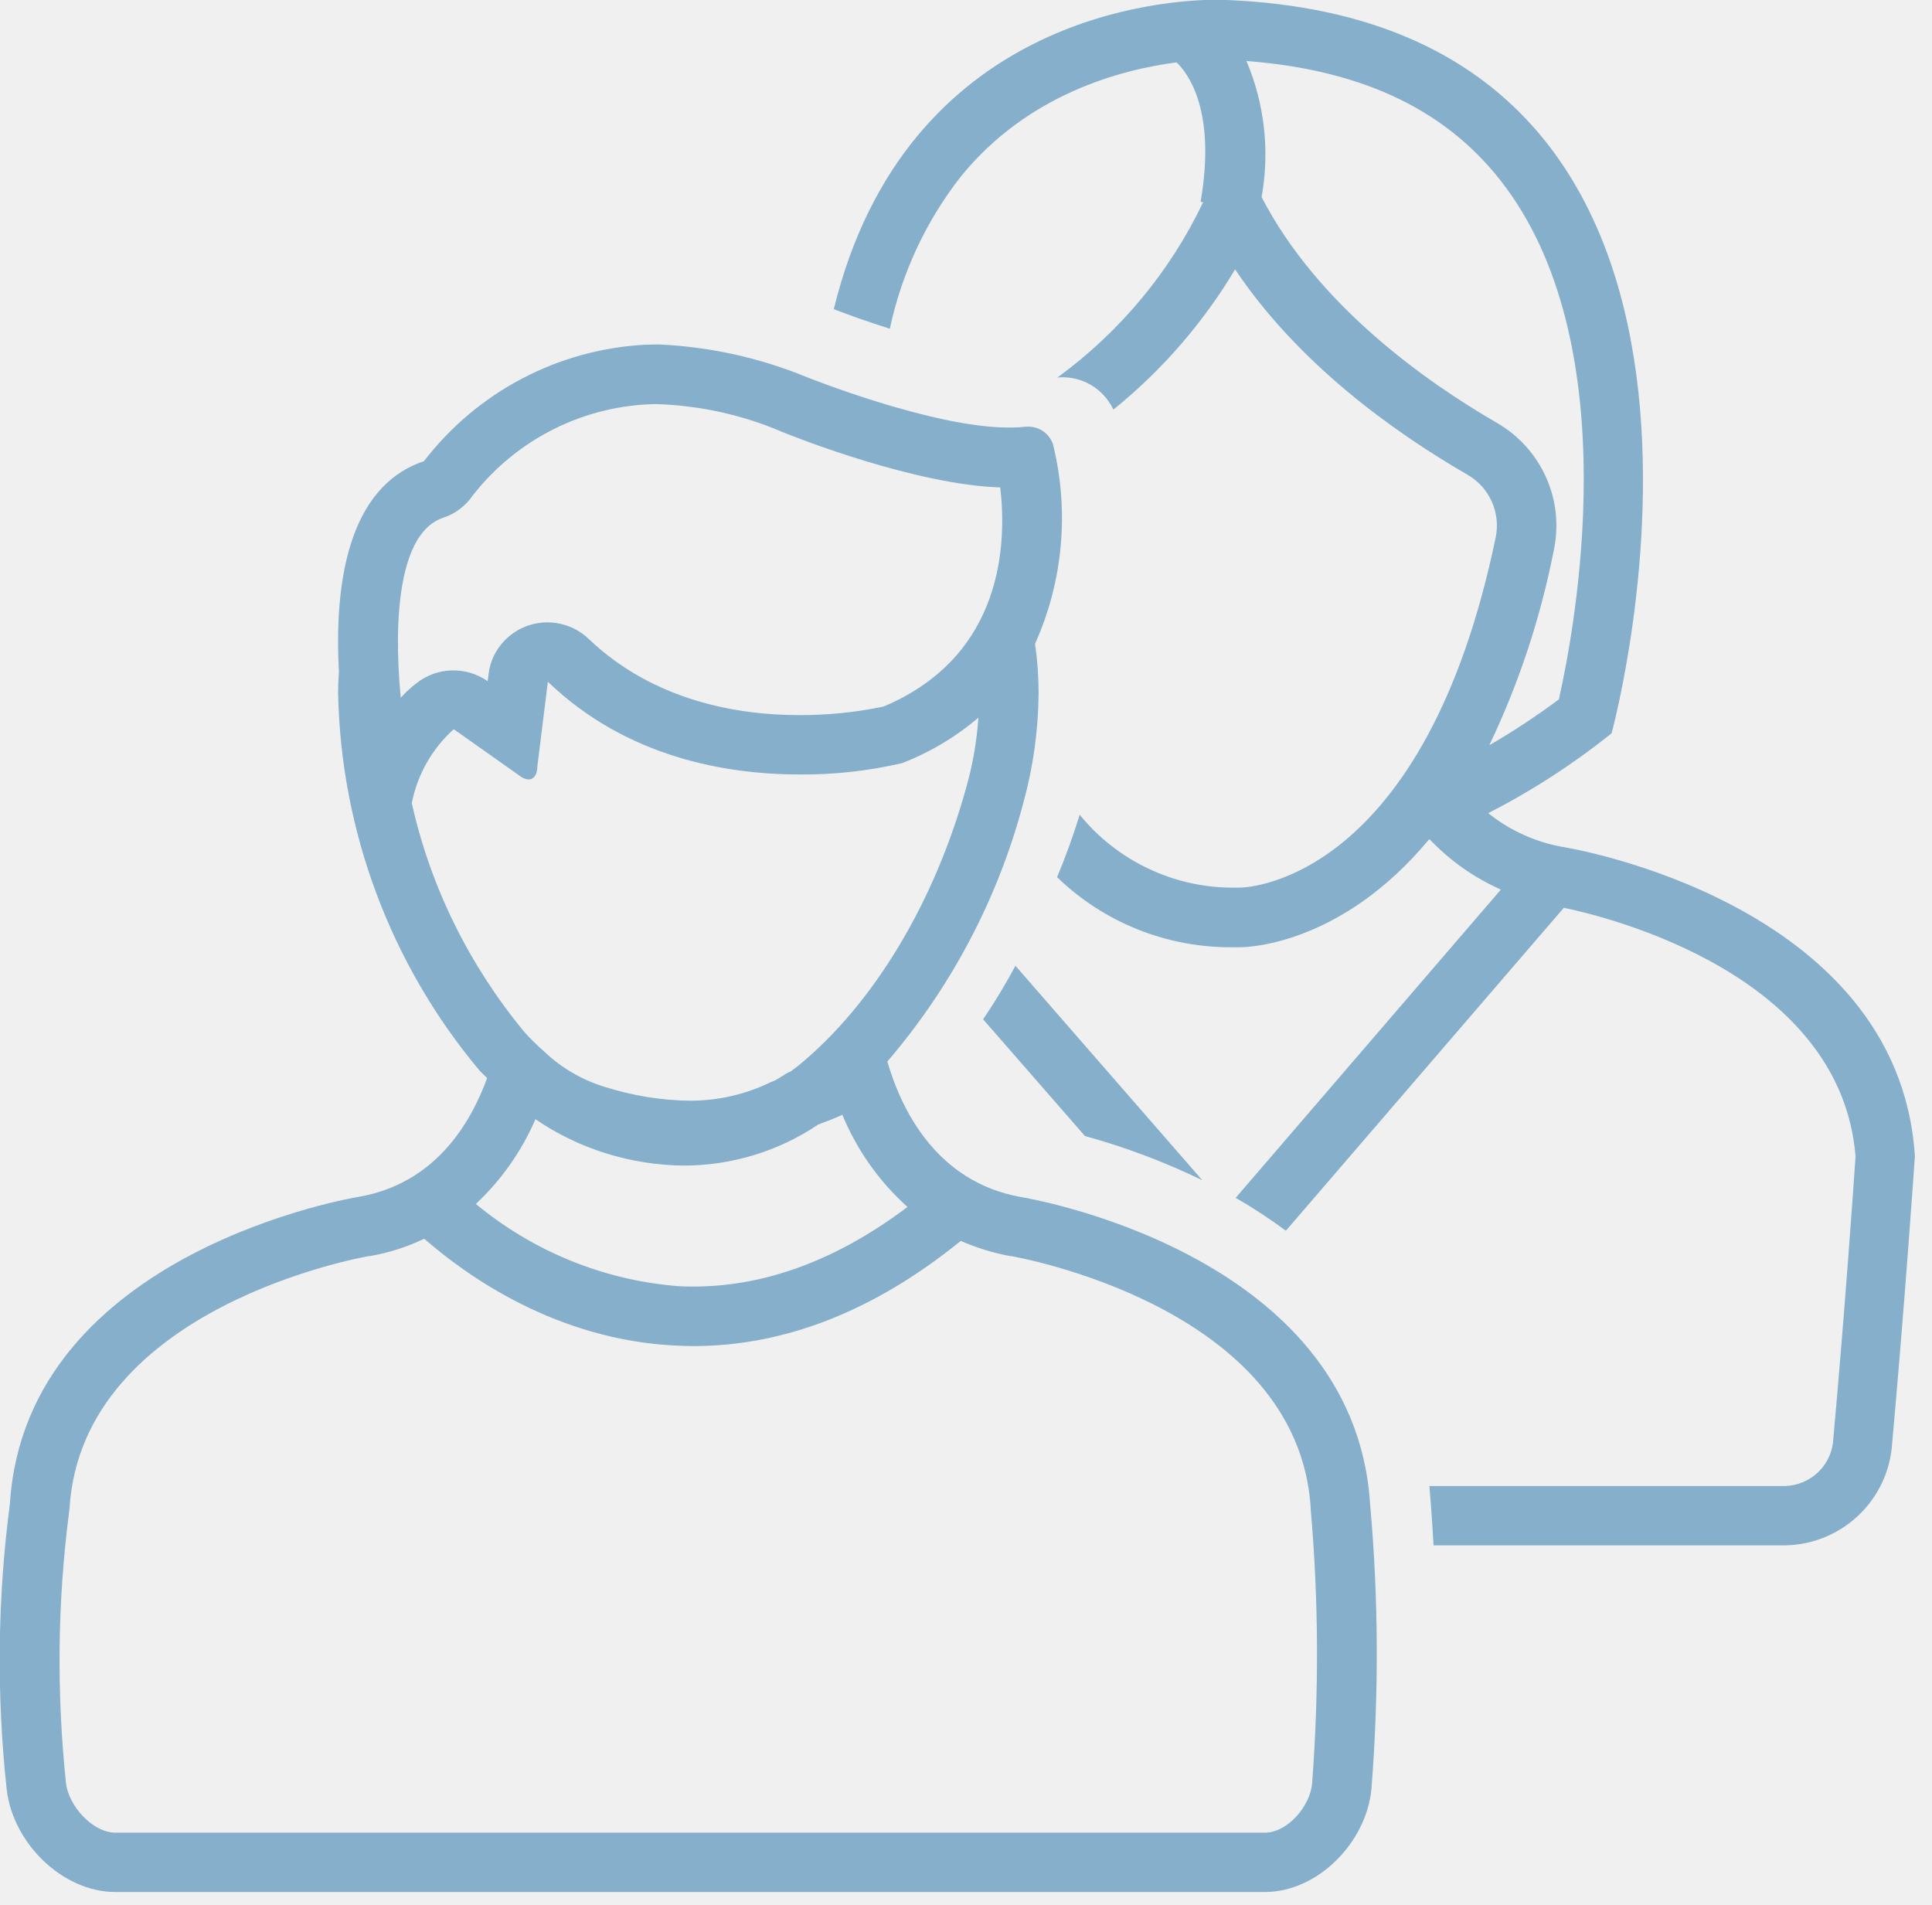
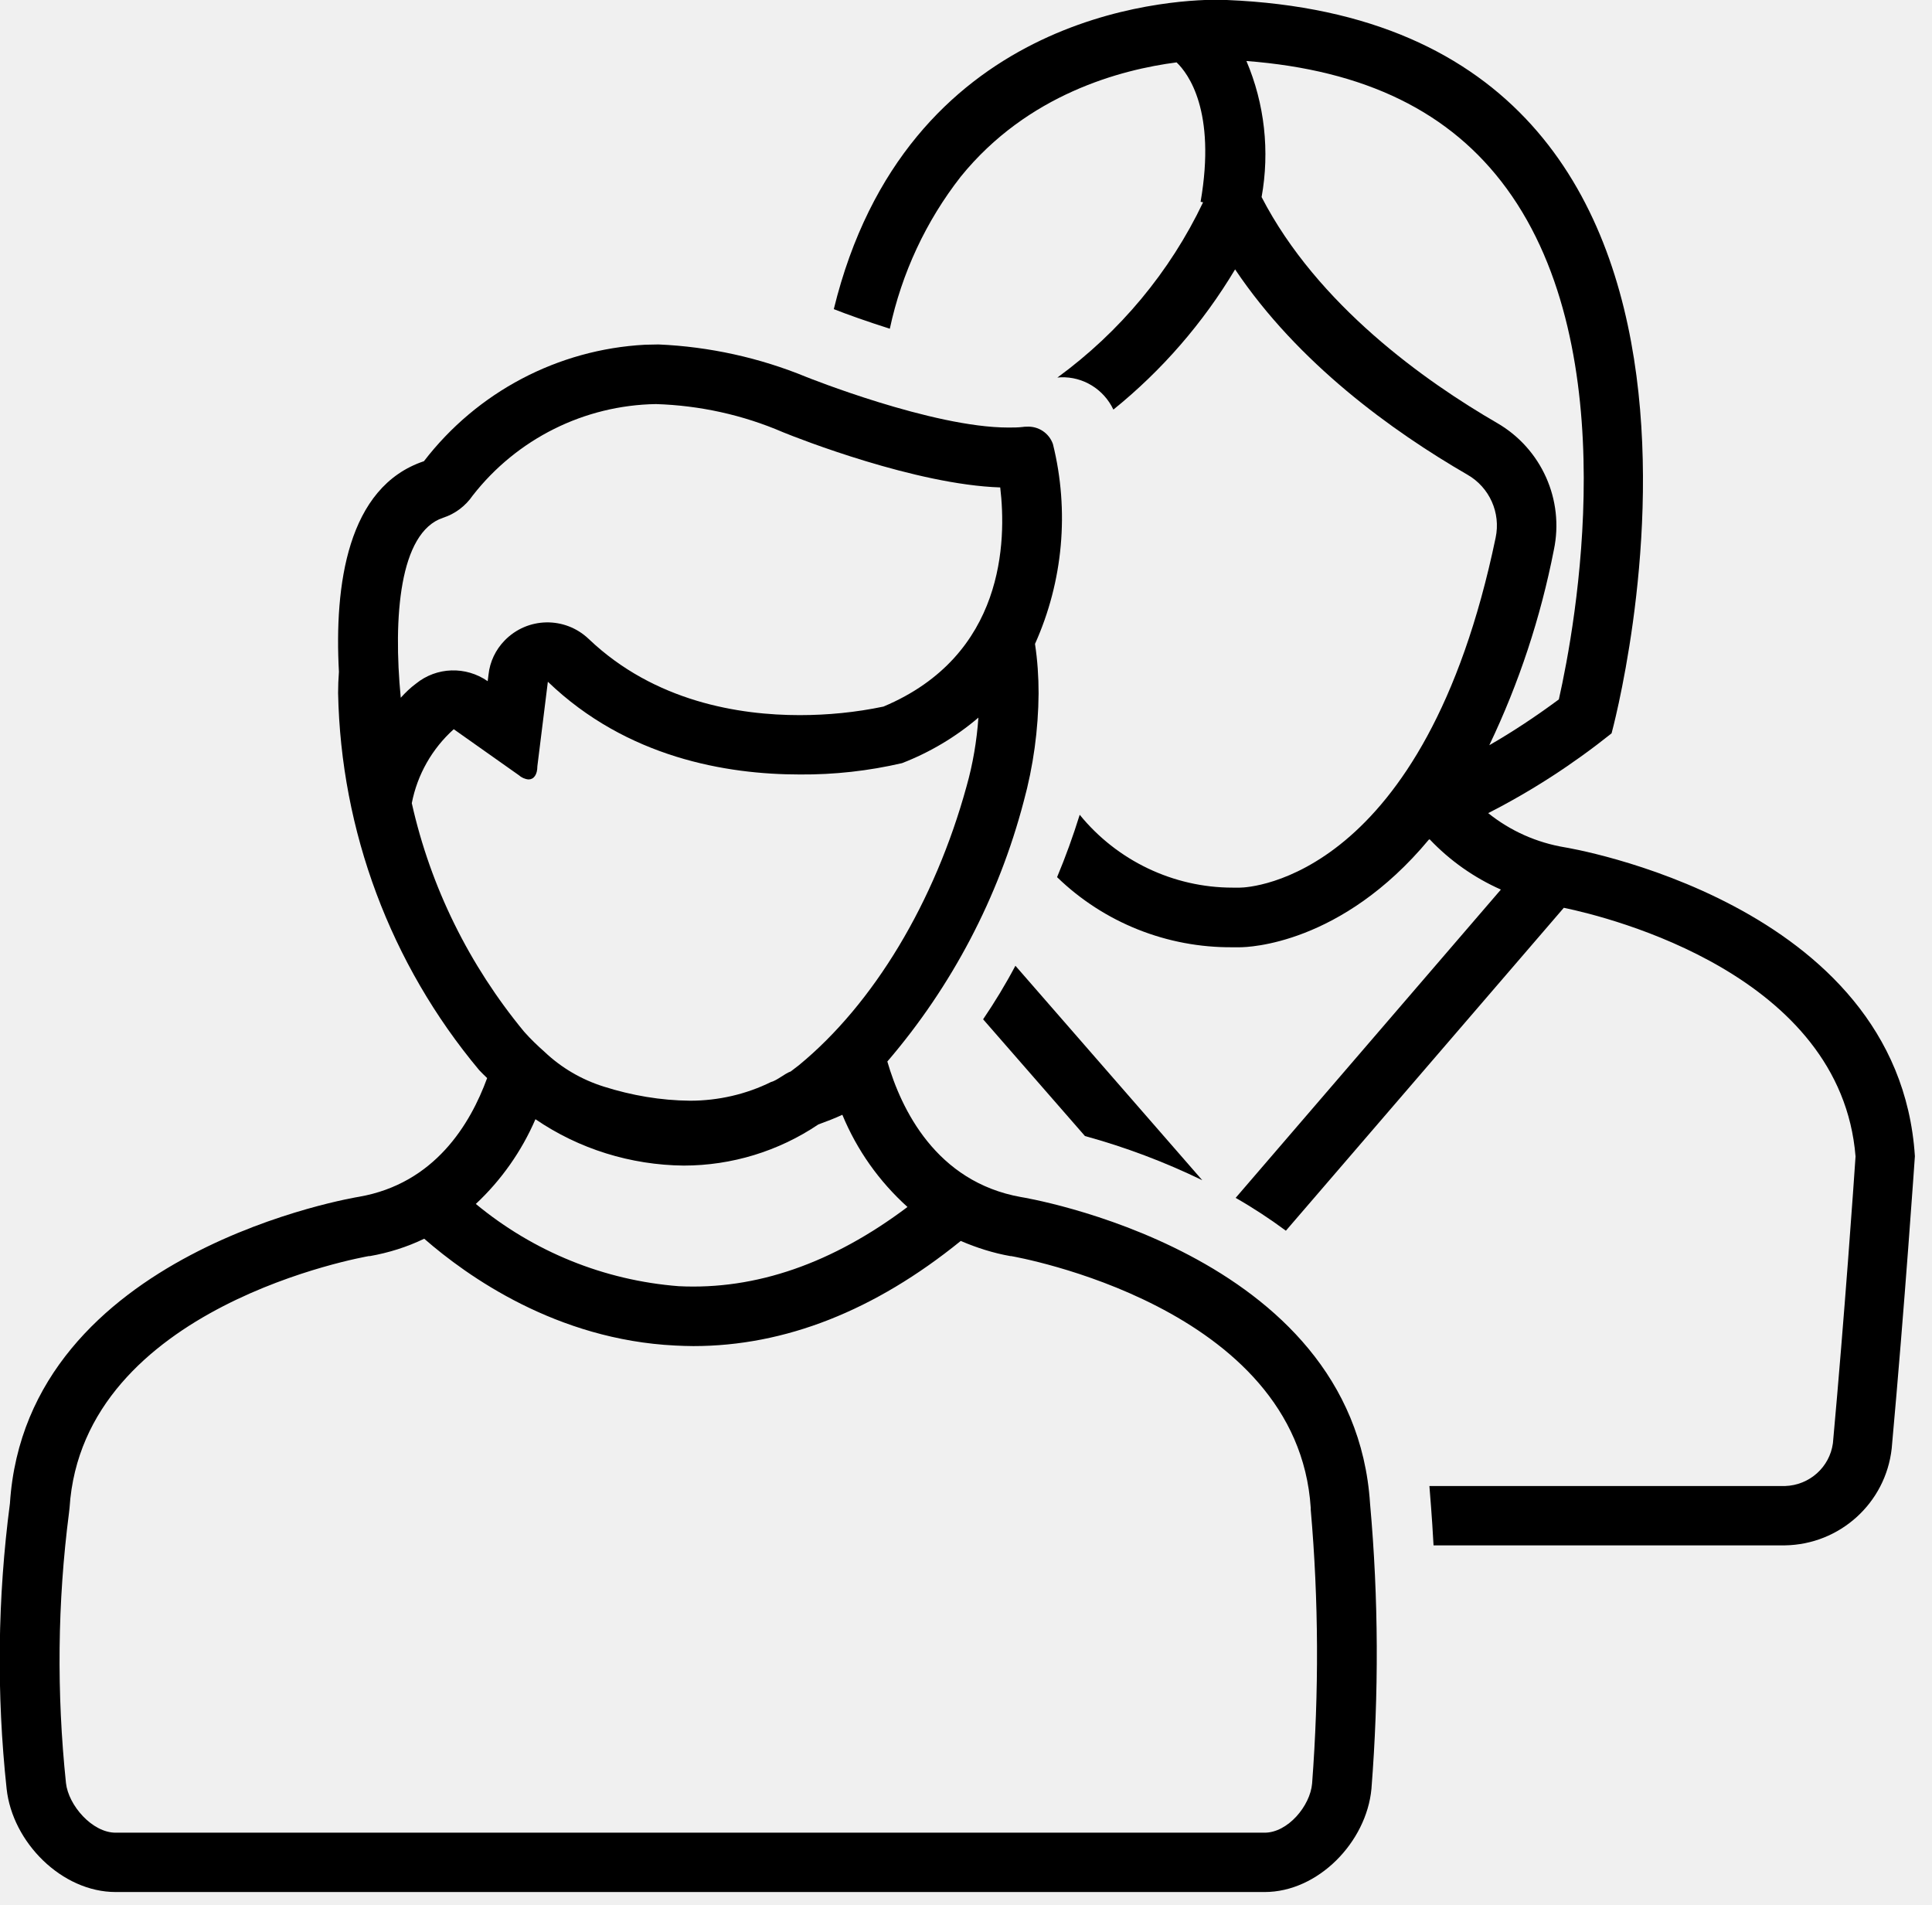
<svg xmlns="http://www.w3.org/2000/svg" width="70" height="69" viewBox="0 0 70 69" fill="none">
  <g clip-path="url(#clip0)">
-     <path d="M56.3 19.92C56.68 18.11 55.85 16.26 54.25 15.33C51.64 13.82 47.73 11.05 45.71 7.14C46.01 5.48 45.82 3.76 45.16 2.21C49.46 2.54 52.55 4.05 54.58 6.82C58.92 12.74 57.08 22.68 56.48 25.34C55.67 25.94 54.83 26.5 53.96 27C55.04 24.74 55.82 22.37 56.3 19.92ZM56.7 30.7C55.68 30.53 54.73 30.11 53.92 29.46C55.51 28.65 57 27.68 58.39 26.57C58.39 26.57 65.44 0.87 44.45 -9.76585e-06C44.45 -9.76585e-06 44.33 -0.01 44.12 -0.01C42.24 -0.01 32.82 0.53 30.21 11.2C30.69 11.39 31.42 11.65 32.24 11.91C32.67 9.9 33.55 8.01 34.81 6.4C37.24 3.4 40.63 2.52 42.63 2.26C43.05 2.66 44.07 4.02 43.5 7.31L43.59 7.33C42.39 9.85 40.57 12.03 38.31 13.68C38.35 13.68 38.39 13.67 38.43 13.67C39.24 13.64 39.99 14.1 40.34 14.84C42.1 13.42 43.59 11.7 44.75 9.76C47.03 13.16 50.44 15.62 53.17 17.2C53.97 17.66 54.38 18.58 54.19 19.48C51.62 31.83 45.3 32.16 44.92 32.16H44.9H44.85C44.79 32.16 44.72 32.16 44.66 32.16C42.51 32.16 40.47 31.18 39.12 29.52C38.88 30.29 38.61 31.04 38.3 31.78C40 33.43 42.29 34.34 44.66 34.32C44.74 34.32 44.82 34.32 44.9 34.32H44.92C45.22 34.32 48.6 34.23 51.77 30.42C51.78 30.42 51.79 30.41 51.8 30.41C52.53 31.18 53.41 31.8 54.38 32.23L44.77 43.4C45.4 43.76 46.01 44.16 46.59 44.59L56.66 32.89C58.35 33.24 66.7 35.32 67.23 41.9C67.17 42.8 66.83 47.68 66.41 52.29C66.29 53.16 65.56 53.81 64.68 53.84H51.79C51.81 54.11 51.88 54.88 51.94 55.99H64.67C66.66 55.96 68.32 54.46 68.54 52.48C69.01 47.31 69.38 41.89 69.38 41.89C68.79 32.65 56.7 30.7 56.7 30.7Z" fill="#85AFCA" />
-     <path d="M35.62 36.93L39.31 41.16C40.77 41.56 42.2 42.1 43.56 42.76L36.79 34.99C36.43 35.67 36.04 36.31 35.62 36.93Z" fill="#85AFCA" />
-     <path d="M2.5 54.81L2.52 54.63C2.99 47.3 13.26 45.53 13.36 45.51H13.38H13.4C14.08 45.39 14.75 45.18 15.37 44.88C16.94 46.25 20.17 48.54 24.46 48.75C24.68 48.76 24.9 48.77 25.12 48.77C28.44 48.77 31.69 47.49 34.81 44.96C35.39 45.21 35.99 45.4 36.61 45.51H36.63H36.64C36.74 45.53 47.02 47.3 47.49 54.63V54.66V54.69C47.78 57.99 47.79 61.31 47.54 64.62C47.47 65.43 46.66 66.4 45.82 66.4H4.19C3.34 66.4 2.48 65.41 2.39 64.6C2.05 61.34 2.08 58.06 2.5 54.81ZM19.4 40.55C20.98 41.63 22.85 42.21 24.77 42.23C26.51 42.23 28.21 41.71 29.65 40.74C29.95 40.63 30.24 40.52 30.52 40.39C31.05 41.67 31.85 42.8 32.88 43.73C30.17 45.77 27.39 46.74 24.59 46.6C21.89 46.39 19.33 45.35 17.24 43.62C18.16 42.76 18.9 41.71 19.4 40.55ZM14.92 29.1C15.12 28.07 15.65 27.13 16.44 26.42L18.79 28.08C18.89 28.17 19.02 28.23 19.15 28.24C19.34 28.24 19.47 28.07 19.47 27.76L19.85 24.7C22.71 27.45 26.32 28.06 28.98 28.06C30.23 28.07 31.47 27.93 32.68 27.65C33.69 27.26 34.63 26.7 35.45 26C35.39 26.84 35.25 27.68 35.02 28.49C33.87 32.68 31.66 36.36 28.95 38.59C28.85 38.67 28.75 38.74 28.65 38.82C28.44 38.89 28.15 39.15 27.94 39.2C27.03 39.65 26.02 39.88 25 39.88C23.94 39.87 22.89 39.69 21.88 39.37C21.08 39.12 20.34 38.69 19.73 38.11C19.47 37.88 19.22 37.64 18.99 37.38C17 34.97 15.6 32.14 14.92 29.1ZM14.52 25.28C14.24 22.37 14.47 19.29 16.05 18.76C16.49 18.62 16.87 18.33 17.13 17.95C18.73 15.9 21.17 14.68 23.77 14.64C25.35 14.69 26.91 15.03 28.37 15.66C28.39 15.67 28.4 15.67 28.42 15.68C28.91 15.88 33.18 17.56 36.24 17.66C36.47 19.59 36.41 23.75 32.01 25.6C31.01 25.81 29.99 25.91 28.97 25.91C26.8 25.91 23.72 25.43 21.33 23.15C20.47 22.33 19.11 22.35 18.28 23.21C17.96 23.54 17.75 23.97 17.7 24.44L17.67 24.68C16.88 24.13 15.82 24.16 15.07 24.77C14.88 24.91 14.69 25.09 14.52 25.28ZM4.19 68.55H45.82C47.76 68.55 49.51 66.74 49.69 64.81C49.96 61.37 49.95 57.92 49.64 54.48C49.05 45.3 36.99 43.37 36.99 43.37C33.91 42.82 32.65 40.18 32.15 38.46C34.49 35.73 36.18 32.51 37.09 29.04C37.44 27.76 37.62 26.44 37.63 25.12C37.63 24.52 37.59 23.92 37.5 23.33C38.52 21.06 38.75 18.51 38.15 16.09C38.01 15.69 37.62 15.43 37.19 15.46C37.14 15.46 37.1 15.46 37.05 15.47C36.88 15.49 36.7 15.49 36.53 15.49C33.78 15.49 29.22 13.66 29.22 13.66C27.52 12.96 25.7 12.56 23.86 12.48L23.37 12.49C20.21 12.66 17.29 14.2 15.36 16.71C12.58 17.64 12.11 21.21 12.28 24.34C12.26 24.6 12.25 24.86 12.25 25.11C12.35 30.11 14.15 34.93 17.36 38.77C17.45 38.87 17.55 38.96 17.65 39.06C17.04 40.73 15.75 42.88 13.01 43.36C13.01 43.36 0.95 45.29 0.36 54.47C-0.09 57.9 -0.13 61.37 0.24 64.81C0.45 66.75 2.24 68.55 4.19 68.55Z" fill="#85AFCA" />
+     <path d="M56.3 19.92C56.68 18.11 55.85 16.26 54.25 15.33C51.64 13.82 47.73 11.05 45.71 7.14C46.01 5.48 45.82 3.76 45.16 2.21C49.46 2.54 52.55 4.05 54.58 6.82C58.92 12.74 57.08 22.68 56.48 25.34C55.67 25.94 54.83 26.5 53.96 27C55.04 24.74 55.82 22.37 56.3 19.92ZM56.7 30.7C55.68 30.53 54.73 30.11 53.92 29.46C55.51 28.65 57 27.68 58.39 26.57C58.39 26.57 65.44 0.87 44.45 -9.76585e-06C44.45 -9.76585e-06 44.33 -0.01 44.12 -0.01C42.24 -0.01 32.82 0.53 30.21 11.2C30.69 11.39 31.42 11.65 32.24 11.91C32.67 9.9 33.55 8.01 34.81 6.4C37.24 3.4 40.63 2.52 42.63 2.26C43.05 2.66 44.07 4.02 43.5 7.31L43.59 7.33C42.39 9.85 40.57 12.03 38.31 13.68C38.35 13.68 38.39 13.67 38.43 13.67C39.24 13.64 39.99 14.1 40.34 14.84C42.1 13.42 43.59 11.7 44.75 9.76C47.03 13.16 50.44 15.62 53.17 17.2C53.97 17.66 54.38 18.58 54.19 19.48C51.62 31.83 45.3 32.16 44.92 32.16H44.9H44.85C44.79 32.16 44.72 32.16 44.66 32.16C42.51 32.16 40.47 31.18 39.12 29.52C38.88 30.29 38.61 31.04 38.3 31.78C40 33.43 42.29 34.34 44.66 34.32C44.74 34.32 44.82 34.32 44.9 34.32H44.92C45.22 34.32 48.6 34.23 51.77 30.42C51.78 30.42 51.79 30.41 51.8 30.41C52.53 31.18 53.41 31.8 54.38 32.23L44.77 43.4C45.4 43.76 46.01 44.16 46.59 44.59L56.66 32.89C58.35 33.24 66.7 35.32 67.23 41.9C67.17 42.8 66.83 47.68 66.41 52.29C66.29 53.16 65.56 53.81 64.68 53.84H51.79C51.81 54.11 51.88 54.88 51.94 55.99H64.67C66.66 55.96 68.32 54.46 68.54 52.48C69.01 47.31 69.38 41.89 69.38 41.89C68.79 32.65 56.7 30.7 56.7 30.7Z" fill="currentColor" />
+     <path d="M35.62 36.93L39.31 41.16C40.77 41.56 42.2 42.1 43.56 42.76L36.79 34.99C36.43 35.67 36.04 36.31 35.62 36.93Z" fill="currentColor" />
+     <path d="M2.5 54.81L2.52 54.63C2.99 47.3 13.26 45.53 13.36 45.51H13.38H13.4C14.08 45.39 14.75 45.18 15.37 44.88C16.94 46.25 20.17 48.54 24.46 48.75C24.68 48.76 24.9 48.77 25.12 48.77C28.44 48.77 31.69 47.49 34.81 44.96C35.39 45.21 35.99 45.4 36.61 45.51H36.63H36.64C36.74 45.53 47.02 47.3 47.49 54.63V54.66V54.69C47.78 57.99 47.79 61.31 47.54 64.62C47.47 65.43 46.66 66.4 45.82 66.4H4.19C3.34 66.4 2.48 65.41 2.39 64.6C2.05 61.34 2.08 58.06 2.5 54.81ZM19.4 40.55C20.98 41.63 22.85 42.21 24.77 42.23C26.51 42.23 28.21 41.71 29.65 40.74C29.95 40.63 30.24 40.52 30.52 40.39C31.05 41.67 31.85 42.8 32.88 43.73C30.17 45.77 27.39 46.74 24.59 46.6C21.89 46.39 19.33 45.35 17.24 43.62C18.16 42.76 18.9 41.71 19.4 40.55ZM14.92 29.1C15.12 28.07 15.65 27.13 16.44 26.42L18.79 28.08C18.89 28.17 19.02 28.23 19.15 28.24C19.34 28.24 19.47 28.07 19.47 27.76L19.85 24.7C22.71 27.45 26.32 28.06 28.98 28.06C30.23 28.07 31.47 27.93 32.68 27.65C33.69 27.26 34.63 26.7 35.45 26C35.39 26.84 35.25 27.68 35.02 28.49C33.87 32.68 31.66 36.36 28.95 38.59C28.85 38.67 28.75 38.74 28.65 38.82C28.44 38.89 28.15 39.15 27.94 39.2C27.03 39.65 26.02 39.88 25 39.88C23.94 39.87 22.89 39.69 21.88 39.37C21.08 39.12 20.34 38.69 19.73 38.11C19.47 37.88 19.22 37.64 18.99 37.38C17 34.97 15.6 32.14 14.92 29.1ZM14.52 25.28C14.24 22.37 14.47 19.29 16.05 18.76C16.49 18.62 16.87 18.33 17.13 17.95C18.73 15.9 21.17 14.68 23.77 14.64C25.35 14.69 26.91 15.03 28.37 15.66C28.39 15.67 28.4 15.67 28.42 15.68C28.91 15.88 33.18 17.56 36.24 17.66C36.47 19.59 36.41 23.75 32.01 25.6C31.01 25.81 29.99 25.91 28.97 25.91C26.8 25.91 23.72 25.43 21.33 23.15C20.47 22.33 19.11 22.35 18.28 23.21C17.96 23.54 17.75 23.97 17.7 24.44L17.67 24.68C16.88 24.13 15.82 24.16 15.07 24.77C14.88 24.91 14.69 25.09 14.52 25.28ZM4.19 68.55H45.82C47.76 68.55 49.51 66.74 49.69 64.81C49.96 61.37 49.95 57.92 49.64 54.48C49.05 45.3 36.99 43.37 36.99 43.37C33.91 42.82 32.65 40.18 32.15 38.46C34.49 35.73 36.18 32.51 37.09 29.04C37.44 27.76 37.62 26.44 37.63 25.12C37.63 24.52 37.59 23.92 37.5 23.33C38.52 21.06 38.75 18.51 38.15 16.09C38.01 15.69 37.62 15.43 37.19 15.46C37.14 15.46 37.1 15.46 37.05 15.47C36.88 15.49 36.7 15.49 36.53 15.49C33.78 15.49 29.22 13.66 29.22 13.66C27.52 12.96 25.7 12.56 23.86 12.48L23.37 12.49C20.21 12.66 17.29 14.2 15.36 16.71C12.58 17.64 12.11 21.21 12.28 24.34C12.26 24.6 12.25 24.86 12.25 25.11C12.35 30.11 14.15 34.93 17.36 38.77C17.45 38.87 17.55 38.96 17.65 39.06C17.04 40.73 15.75 42.88 13.01 43.36C13.01 43.36 0.95 45.29 0.36 54.47C-0.09 57.9 -0.13 61.37 0.24 64.81C0.45 66.75 2.24 68.55 4.19 68.55Z" fill="currentColor" />
  </g>
  <defs>
    <clipPath id="clip0">
      <rect width="69.38" height="68.55" fill="white" />
    </clipPath>
  </defs>
</svg>
